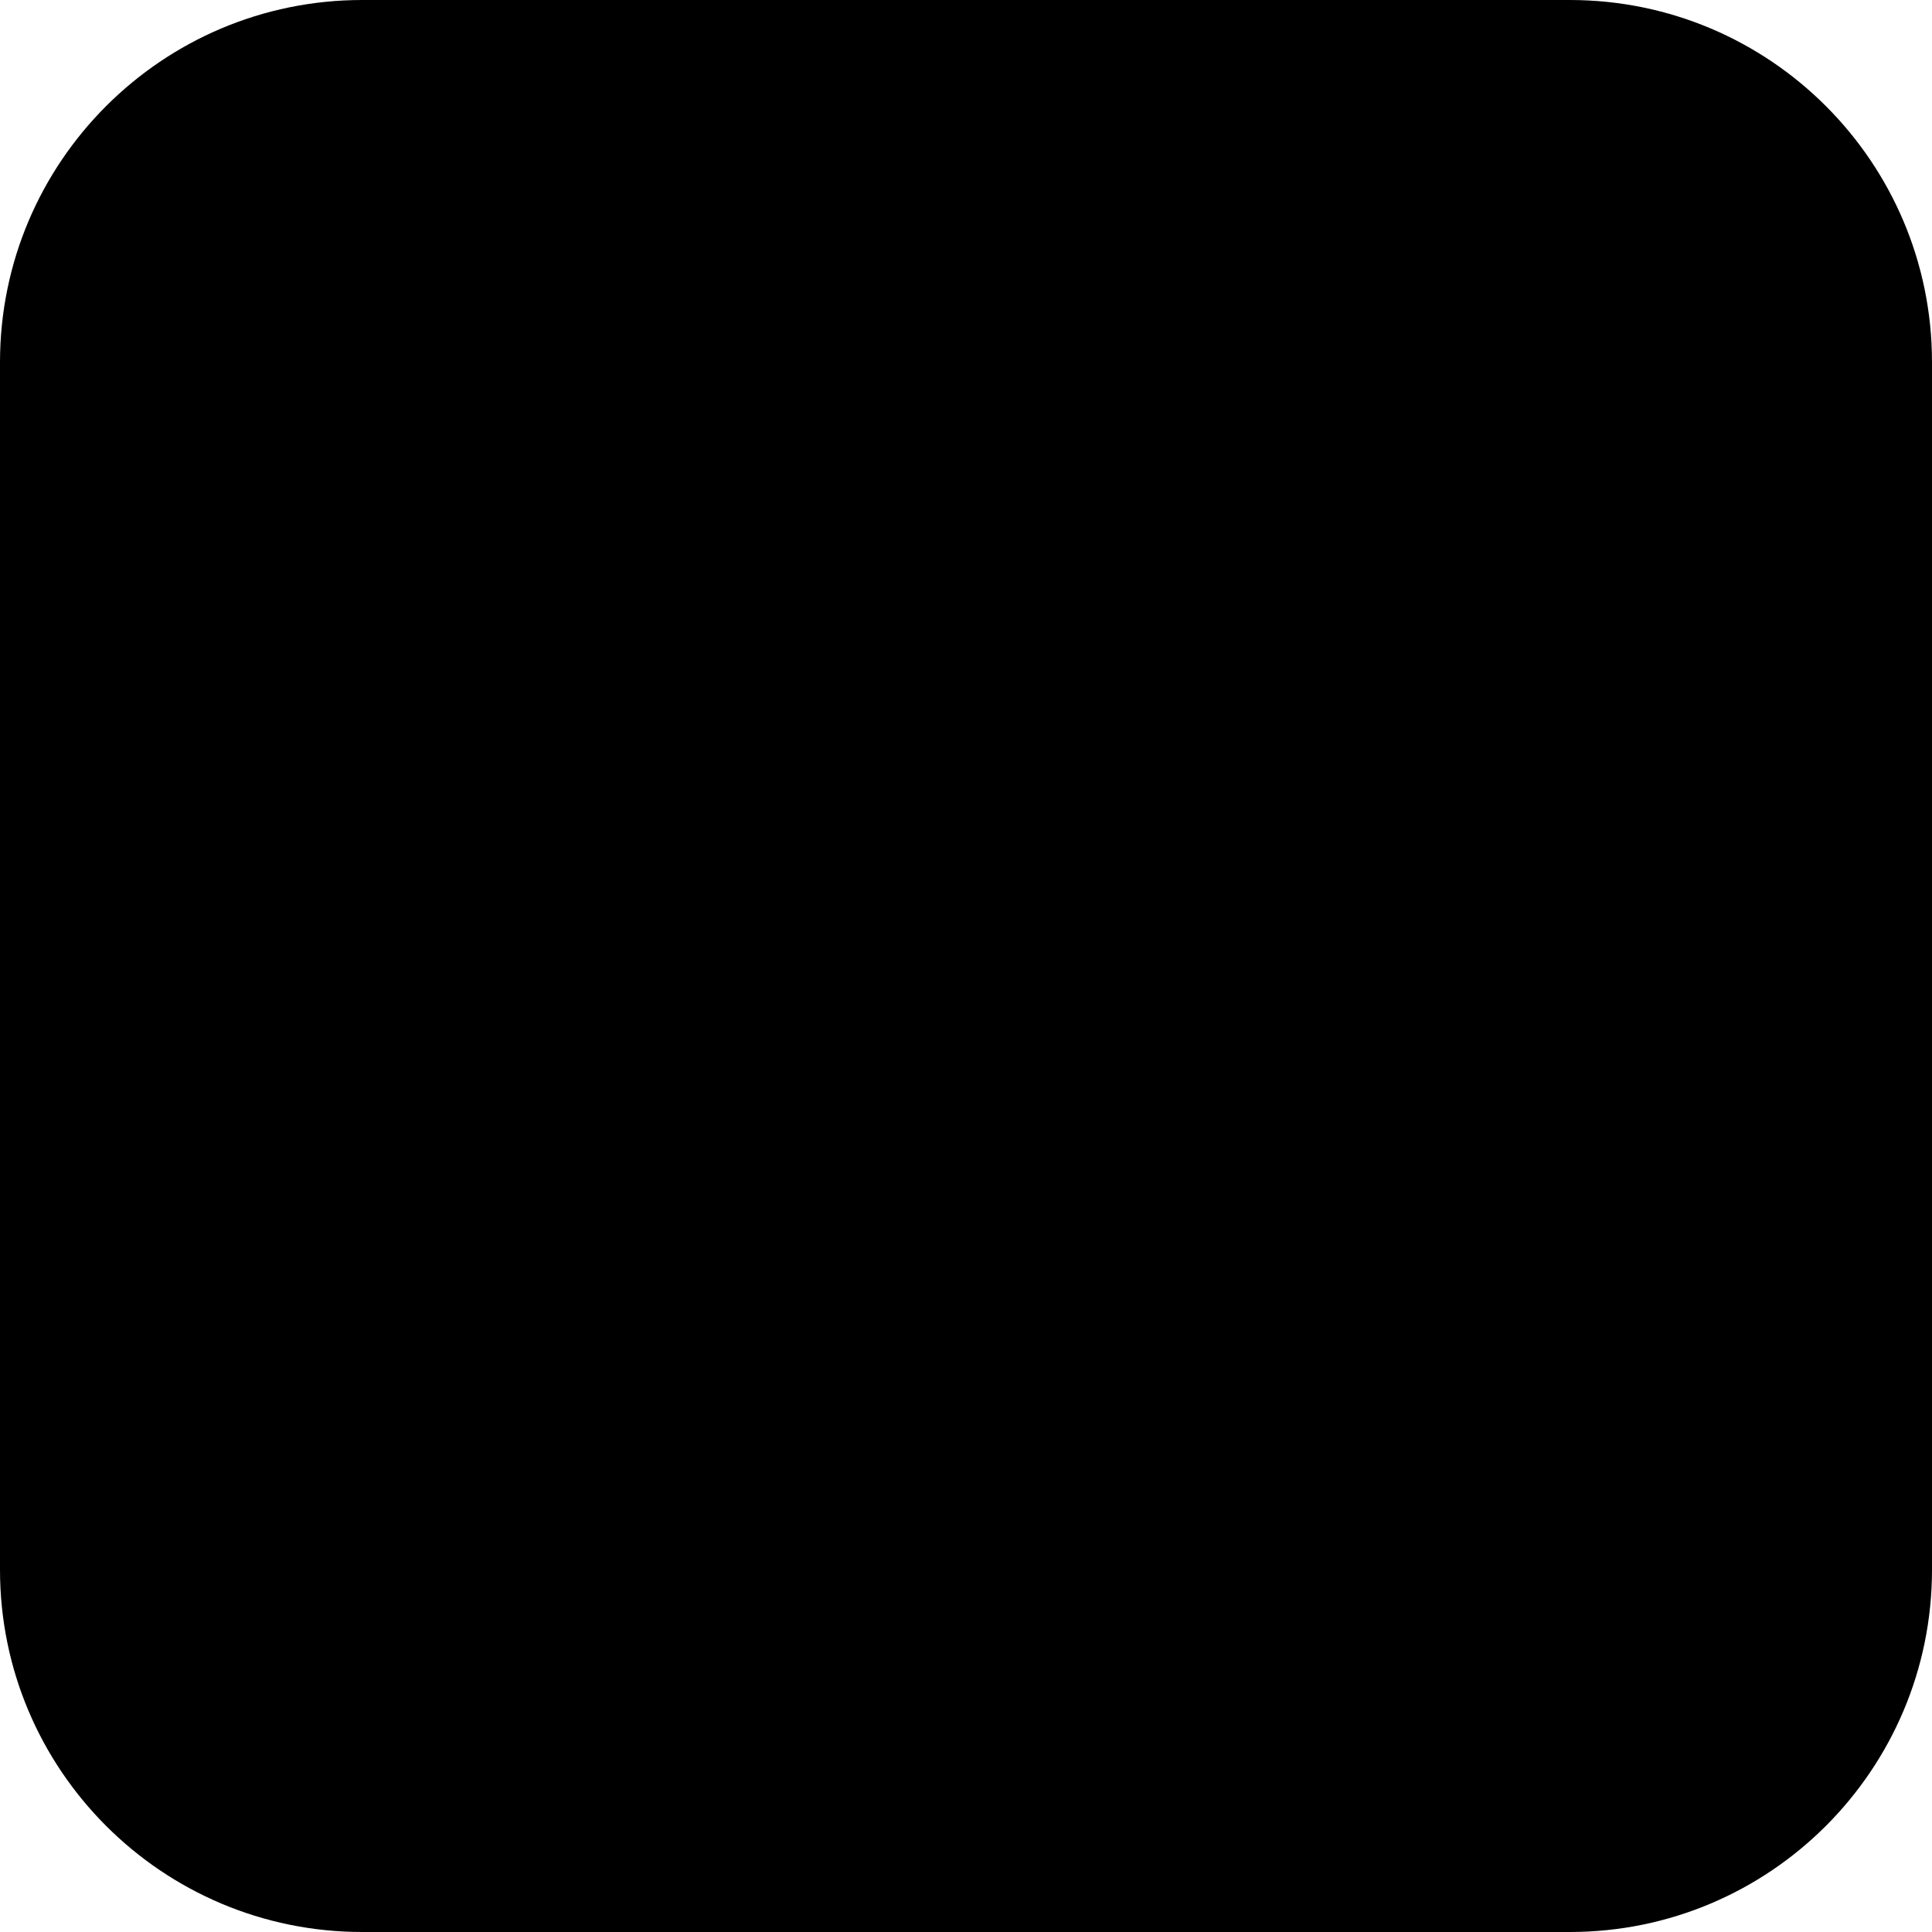
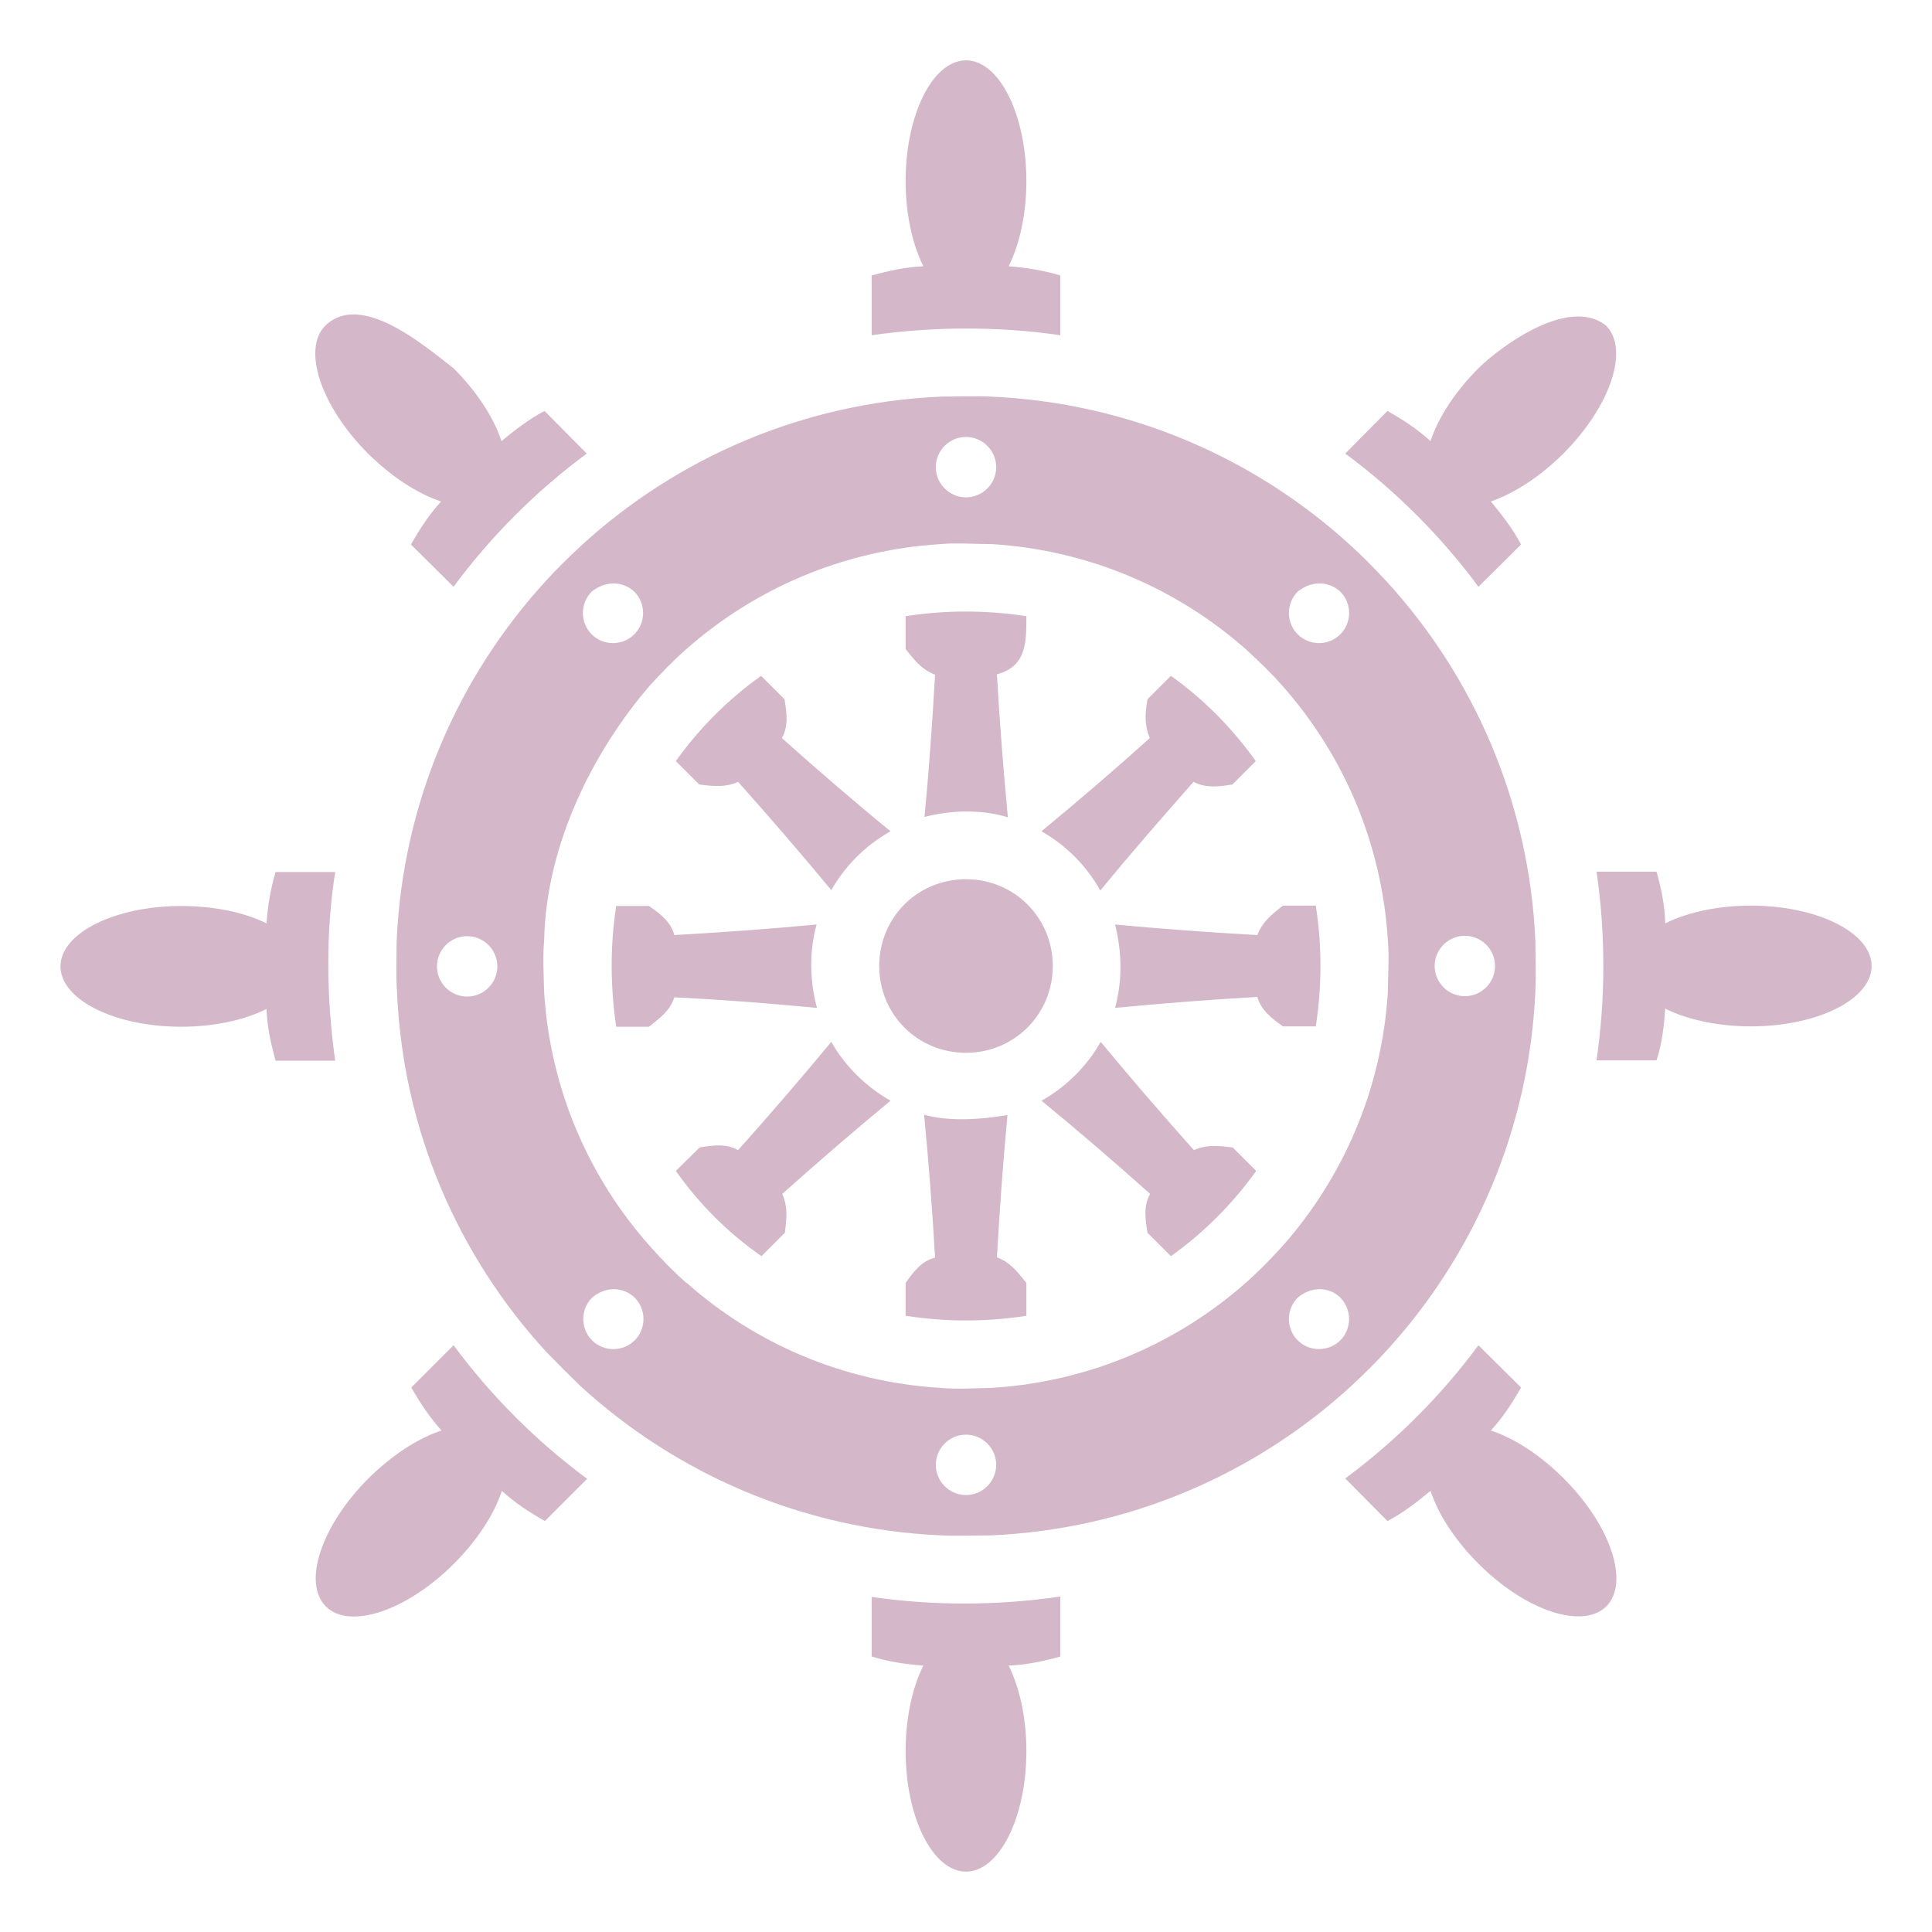
- <svg xmlns="http://www.w3.org/2000/svg" viewBox="0 0 32 32">
-   <rect width="32" height="32" rx="6" fill="oklch(68% 0.18 55)" />
-   <text x="16" y="23" font-family="system-ui, sans-serif" font-size="20" font-weight="700" text-anchor="middle" fill="oklch(98% 0.01 55)">M</text>
+ <svg xmlns="http://www.w3.org/2000/svg" viewBox="0 0 512 512">
+   <path fill="#D4B8C9" d="M256 15.99c-8.8 0-16 14.33-16 32 0 8.47 1.7 16.59 4.7 22.57-4.7.21-9 1.16-13.7 2.43v15.85c17.1-2.42 34.1-2.31 50 0V72.99c-4.5-1.35-9.4-2.11-13.7-2.43 3-5.98 4.7-14.1 4.7-22.57 0-17.67-7.2-32-16-32zM86.23 86.28c-6.25 6.25-1.19 21.42 11.3 33.92 6.07 6 12.97 10.6 19.37 12.7-3.2 3.5-5.6 7.2-8 11.4l11.3 11.2c9.9-13.4 21.9-25.4 35.3-35.3l-11.2-11.3c-4.2 2.2-8 5.2-11.4 8-2.1-6.4-6.7-13.3-12.7-19.3-8-6.21-24.55-20.4-33.97-11.32zm305.57 11.3c-6 6.02-10.6 12.92-12.7 19.32-3.5-3.2-7.2-5.6-11.4-8l-11.2 11.3c13.4 9.9 25.4 21.9 35.3 35.3l11.3-11.2c-2.2-4.2-5.2-8-8-11.4 6.3-2.2 13.2-6.7 19.2-12.7 12.5-12.5 17.6-27.69 11.3-33.93-9.9-7.87-28 5.62-33.8 11.31zm-142.3 7.52c-36.8 1.6-70.2 16.3-95.6 39.6-3.3 3.1-6.6 6.3-9.2 9.2-23.3 25.4-38 58.8-39.6 95.7 0 4.5-.2 9.1.1 13 1.5 36.8 16.2 70.2 39.5 95.6 3.1 3.2 6.4 6.5 9.2 9.2 25.4 23.2 58.8 37.9 95.6 39.5h.2c4.1.2 8.7 0 12.8 0 36.8-1.6 70.2-16.3 95.6-39.6 3.3-3.1 6.6-6.3 9.2-9.2 23.3-25.4 38-58.8 39.6-95.6v-.2c.2-4.2 0-8.7 0-12.8-1.6-36.8-16.3-70.2-39.6-95.6-3.1-3.3-6.3-6.6-9.2-9.2-25.4-23.3-58.8-38-95.6-39.6-4.5-.2-9.1 0-13 0zm6.5 10.7c4.4 0 8 3.6 8 8s-3.6 8-8 8-8-3.6-8-8 3.6-8 8-8zm6.9 28.4c25.7 1.6 49.1 11.8 67.3 27.9 3.4 3.1 6.7 6.3 9.7 9.7 16.1 18.2 26.3 41.6 27.9 67.4.4 4.6 0 9.2 0 13.7-1.6 25.7-11.8 49.1-27.9 67.3-3.1 3.4-6.3 6.7-9.7 9.7-18.2 16.1-41.6 26.3-67.4 27.9-4.6.1-9.2.4-13.7 0-25.7-1.6-49.1-11.8-67.2-27.9h-.1c-3.4-3-6.6-6.3-9.6-9.7-16.1-18.1-26.4-41.5-28-67.3-.1-4.6-.4-9.1 0-13.6.5-25.8 13.3-50.5 27.9-67.5 3.1-3.4 6.3-6.7 9.7-9.7 18.2-16.1 41.6-26.3 67.4-27.9 4.6-.4 9.2 0 13.7 0zm-94.8 12.6c3.1 3.1 3.1 8.2 0 11.3-3.1 3.1-8.2 3.1-11.3 0-3.1-3.1-3.1-8.2 0-11.3 3.5-2.9 8.2-2.9 11.3 0zm187.1 0c3.1 3.1 3.1 8.2 0 11.3-3.1 3.1-8.2 3.1-11.3 0-3.1-3.1-3.1-8.2 0-11.3 3.5-2.9 8.2-2.9 11.3 0zM240 163.3v8.7c2.5 3.2 4.4 5.5 7.8 6.8-.7 12.4-1.6 25.1-2.8 37.7 7.4-1.9 15.2-2 22.1.1-1.2-12.7-2.2-25.4-2.9-37.9 7.9-2.1 7.8-8.6 7.8-15.4-11-1.7-21.8-1.6-32 0zm-38.3 15.8c-8.7 6.2-16.4 13.9-22.6 22.6l6.2 6.2c4 .5 7 .8 10.3-.7 8.3 9.3 16.6 18.9 24.7 28.7 3.7-6.5 9.1-11.9 15.7-15.6-9.9-8.1-19.5-16.4-28.8-24.7 1.8-3.1 1.3-6.7.7-10.3zm108.6 0l-6.2 6.2c-.7 4-.8 6.9.6 10.3-9.2 8.3-18.9 16.6-28.7 24.7 6.5 3.7 11.9 9.1 15.6 15.7 8.1-9.9 16.5-19.5 24.7-28.8 3.2 1.7 6.7 1.3 10.3.7l6.2-6.2c-6.2-8.7-13.8-16.4-22.5-22.6zM423.1 231c2.5 17.1 2.3 34.1 0 50H439c1.5-4.5 2-9.4 2.3-13.7 6 3 14.2 4.7 22.7 4.7 17.7 0 32-7.2 32-16s-14.3-16-32-16c-8.5 0-16.7 1.7-22.7 4.7-.1-4.7-1-9-2.3-13.7zm-350.07.1c-1.35 4.5-2.11 9.2-2.4 13.6-6.02-3-14.15-4.6-22.6-4.6-17.67 0-32 7.2-32 16s14.33 16 32 16c8.48 0 16.61-1.7 22.6-4.7.15 4.7 1.12 9 2.4 13.7h15.8c-2.38-17.1-2.5-34.1 0-50zM256 233c-12.9 0-23 10.2-23 23s10.1 23 23 23c12.8 0 23-10.2 23-23s-10.2-23-23-23zm84 7c-3.2 2.5-5.5 4.4-6.8 7.8-12.4-.7-25.1-1.6-37.7-2.8 1.9 7.5 1.9 15.2 0 22.1 12.6-1.2 25.2-2.2 37.7-2.9 1 3.5 3.8 5.7 6.8 7.8h8.7c1.7-11 1.6-21.8 0-32zm-176.7.1c-1.7 10.9-1.5 21.8 0 32h8.7c3.1-2.5 5.6-4.3 6.7-7.8 12.5.6 25.1 1.6 37.8 2.8-2-7.5-2-15.2-.1-22.1-12.6 1.2-25.3 2.1-37.7 2.8-.9-3.5-3.8-5.7-6.7-7.7zm224.9 7.9c4.4 0 8 3.6 8 8s-3.6 8-8 8-8-3.6-8-8 3.6-8 8-8zm-264.4.1c4.4 0 8 3.6 8 8s-3.6 8-8 8-8-3.6-8-8 3.6-8 8-8zm167.9 28c-3.7 6.5-9.1 11.9-15.7 15.6 9.9 8.1 19.5 16.4 28.8 24.7-1.8 3.1-1.3 6.7-.7 10.3l6.2 6.2c8.7-6.2 16.4-13.9 22.6-22.6l-6.2-6.2c-4-.5-7-.8-10.3.7-8.3-9.3-16.6-18.9-24.7-28.7zm-71.4 0c-8.1 9.8-16.4 19.4-24.7 28.7-3.1-1.8-6.7-1.3-10.2-.7l-6.3 6.2c6.2 8.8 13.9 16.5 22.7 22.6l6.2-6.2c.5-4 .8-7-.7-10.3 9.3-8.3 18.9-16.6 28.7-24.7-6.5-3.7-12-9.1-15.7-15.6zm24.6 19.3c1.2 12.7 2.2 25.4 2.9 37.9-3.5.8-5.8 3.8-7.8 6.7v8.7c11 1.7 21.8 1.6 32 0V340c-2.5-3.2-4.4-5.5-7.8-6.8.7-12.4 1.6-25.1 2.8-37.7-7.7 1.3-15.8 1.7-22.1-.1zm-76.7 48.5c3.1 3.1 3.1 8.2 0 11.3-3.1 3.1-8.2 3.1-11.3 0-3.1-3.1-3.1-8.2 0-11.3 3.5-3 8.2-3 11.3 0zm187 0c3.1 3.1 3.1 8.2 0 11.3-3.1 3.1-8.2 3.1-11.3 0-3.1-3.1-3.1-8.2 0-11.3 3.5-3 8.3-3 11.3 0zm36.6 12.6c-9.9 13.4-21.9 25.4-35.3 35.3l11.2 11.3c4.2-2.2 8-5.2 11.4-8 2.1 6.4 6.7 13.3 12.7 19.3 12.5 12.5 27.6 17.5 33.9 11.3 6.2-6.3 1.2-21.4-11.3-33.9-6-6-12.9-10.6-19.3-12.7 3.2-3.5 5.6-7.2 8-11.4zm-271.6 0L109 367.7c2.3 4.1 5.1 8.2 8 11.4-6.4 2.1-13.3 6.7-19.37 12.7-12.47 12.5-17.52 27.6-11.3 33.9 6.24 6.3 21.47 1.2 33.97-11.3 6-6 10.6-12.9 12.7-19.3 3.5 3.2 7.2 5.6 11.4 8l11.2-11.2c-13.5-10-25.4-21.9-35.4-35.4zM256 380.2c4.4 0 8 3.6 8 8s-3.6 8-8 8-8-3.6-8-8 3.6-8 8-8zm-25 43V439c4.5 1.4 9.4 2.1 13.7 2.4-3 6-4.7 14.1-4.7 22.6 0 17.7 7.2 32 16 32s16-14.3 16-32c0-8.5-1.7-16.6-4.7-22.6 4.7-.2 9-1.1 13.7-2.4v-15.9c-17.1 2.5-34.1 2.4-50 .1z" />
</svg>
